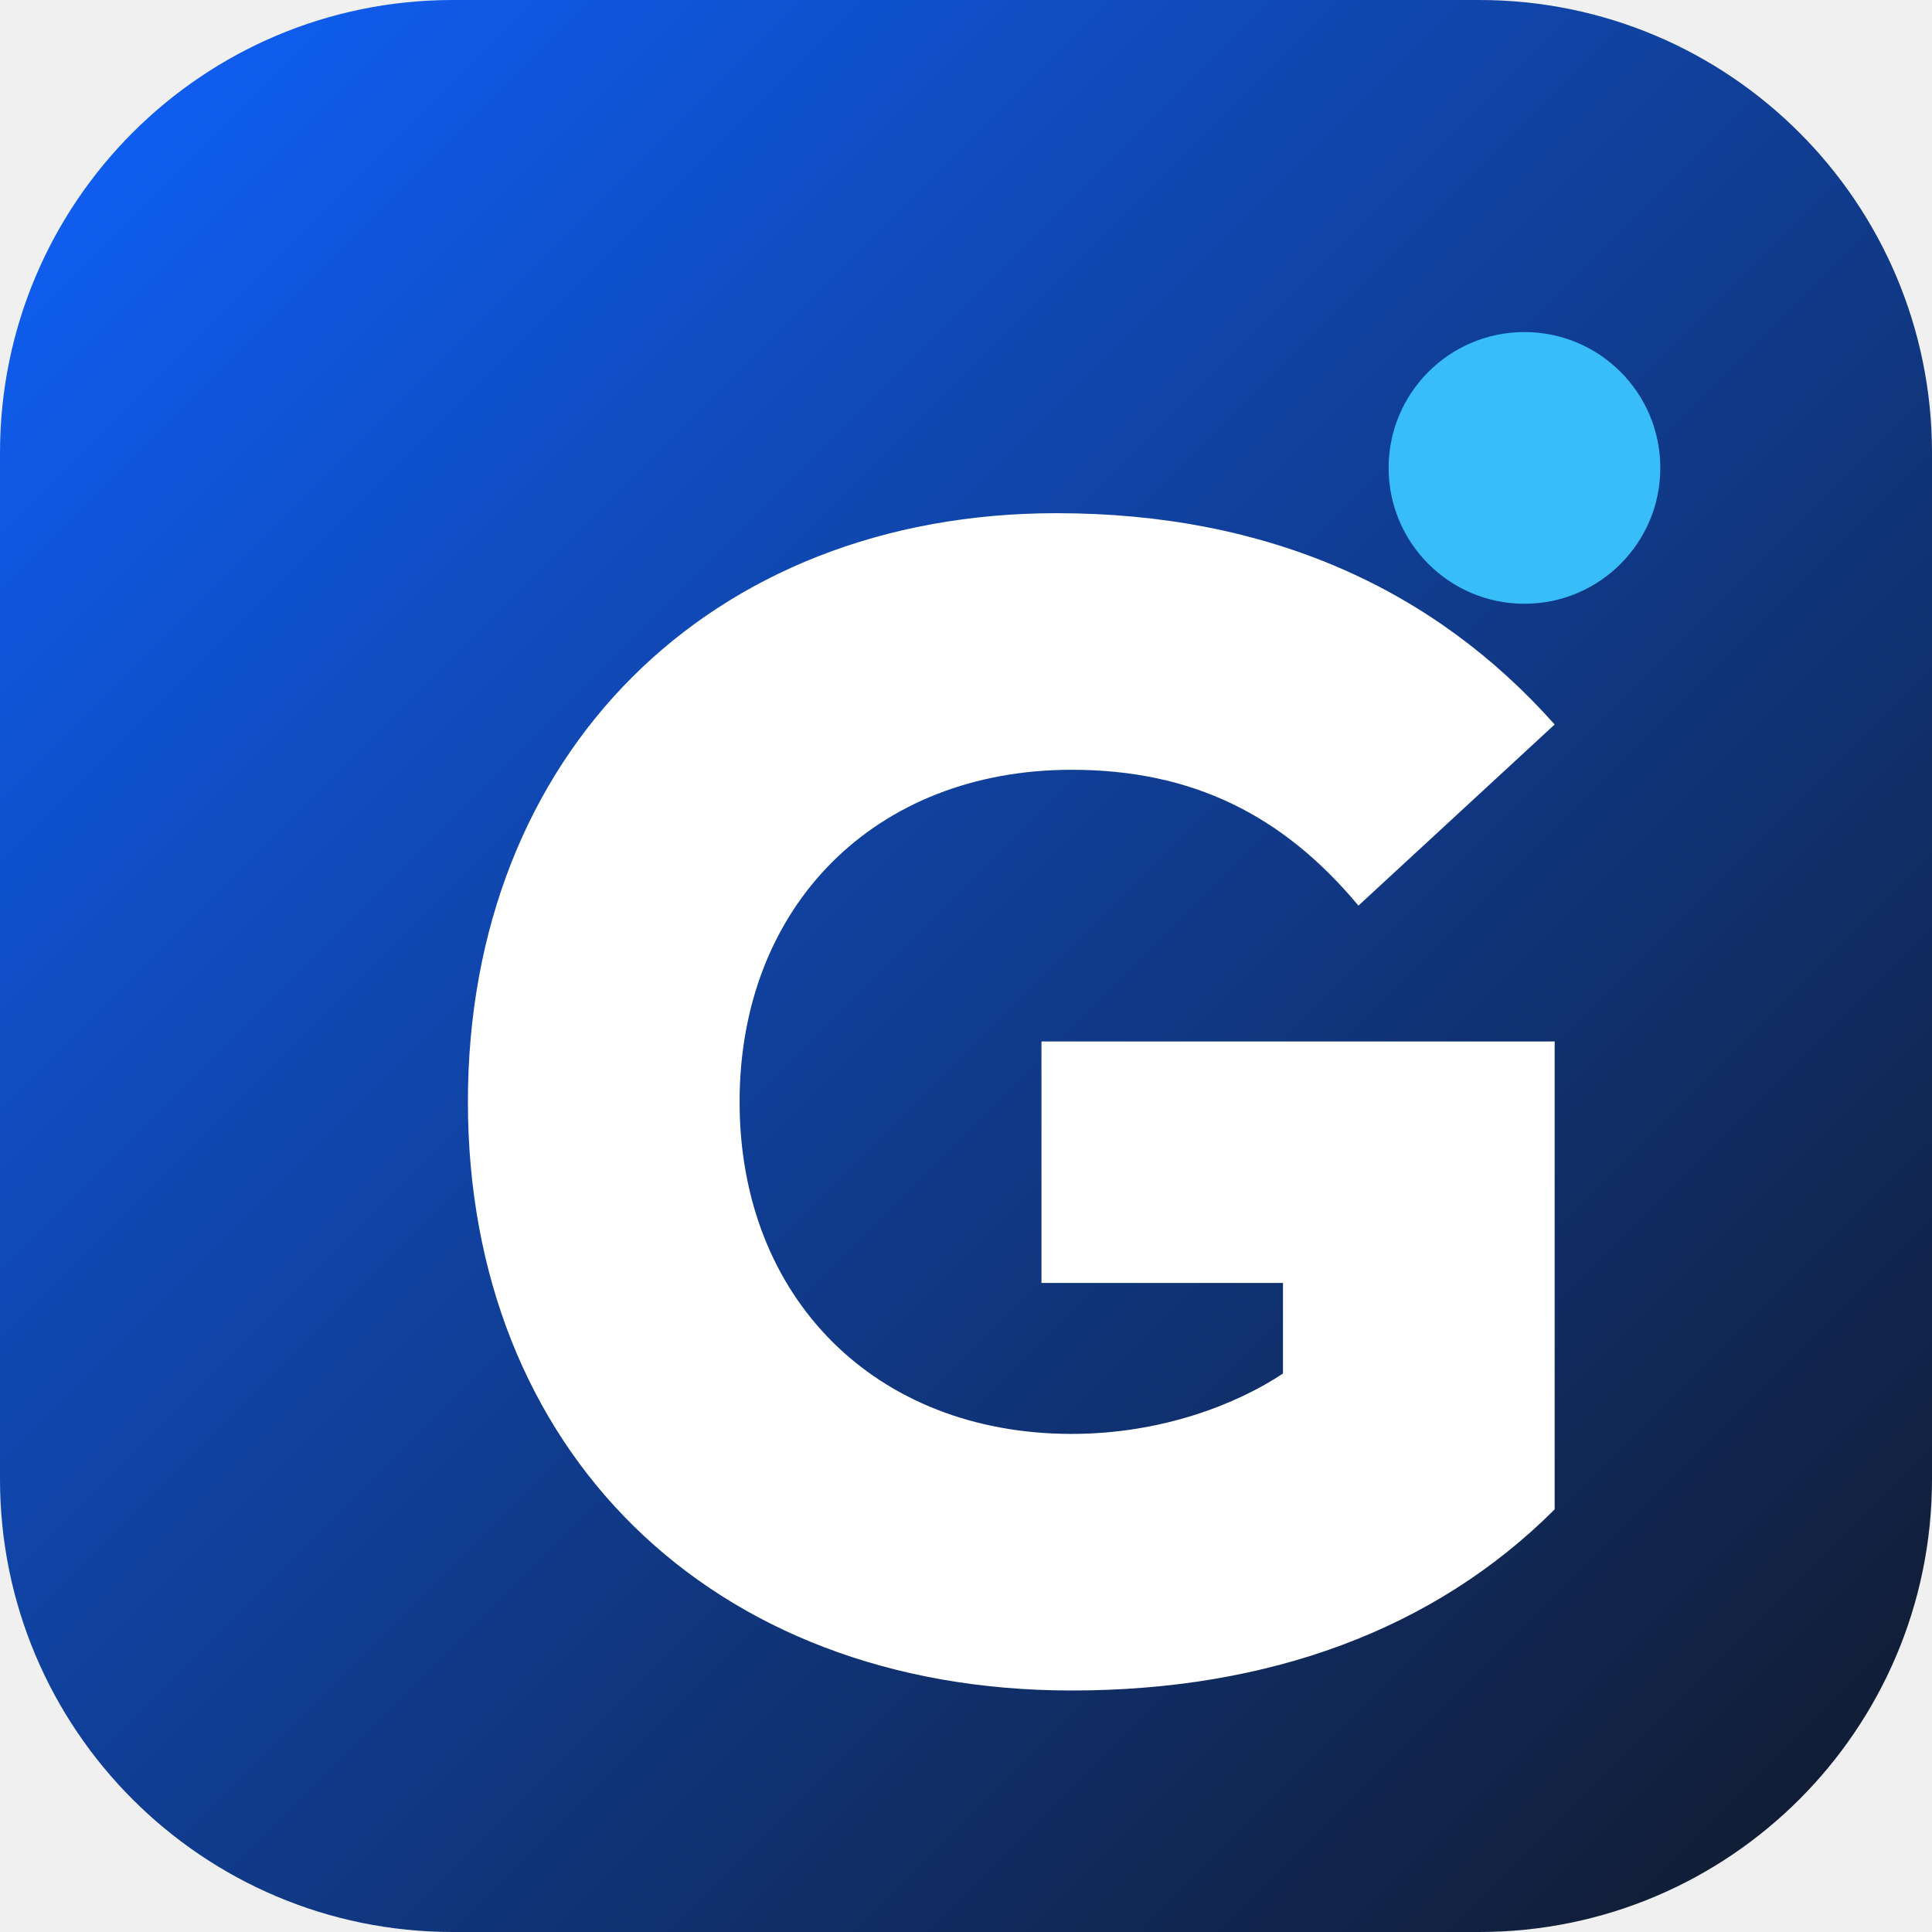
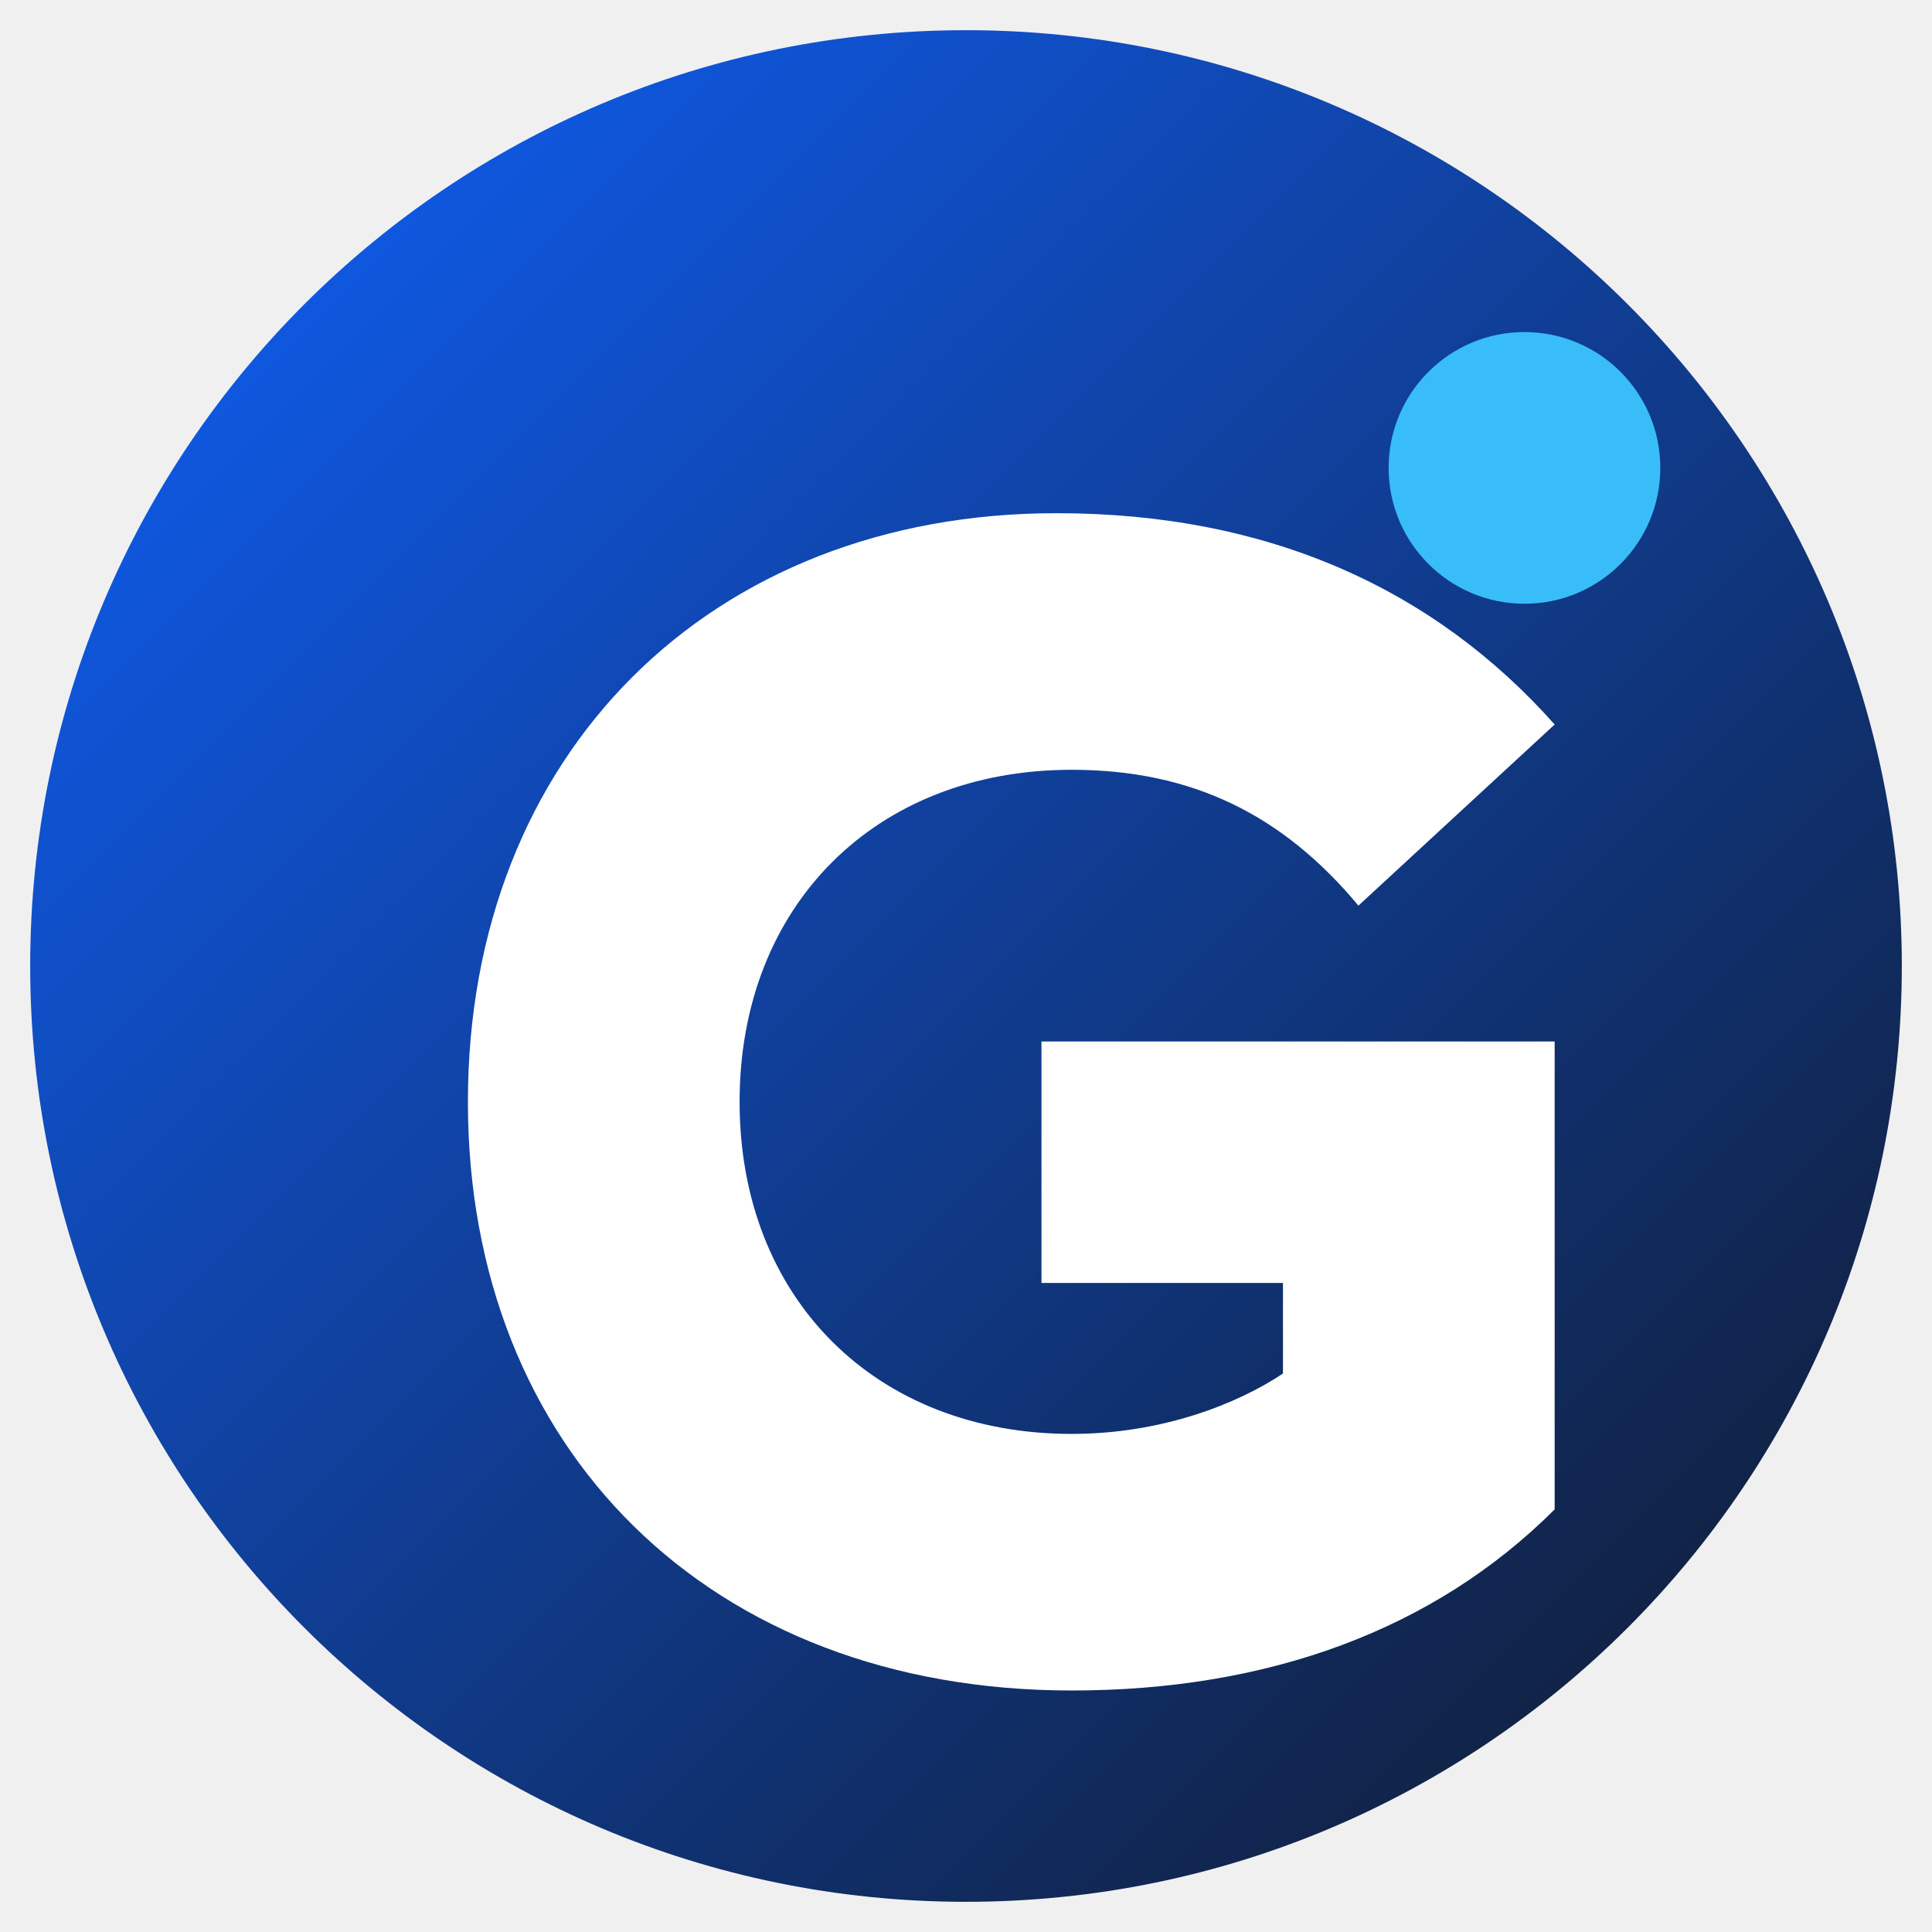
<svg xmlns="http://www.w3.org/2000/svg" viewBox="0 0 128 128">
  <defs>
    <linearGradient id="g" x1="0" y1="0" x2="1" y2="1">
      <stop stop-color="#0f62fe" />
      <stop offset="1" stop-color="#111827" />
    </linearGradient>
  </defs>
-   <rect width="128" height="128" rx="30" fill="url(#g)" />
+   <circle cx="64" cy="64" r="62" fill="url(#g)" />
  <path d="M70 34c-23 0-39 16-39 39s16 39 40 39c13 0 24-4 32-12V69H69v16h16v6c-3 2-8 4-14 4-13 0-22-9-22-22s9-22 22-22c8 0 14 3 19 9l13-12c-8-9-19-14-33-14z" fill="#fff" />
  <circle cx="101" cy="31" r="9" fill="#38bdf8" />
</svg>
